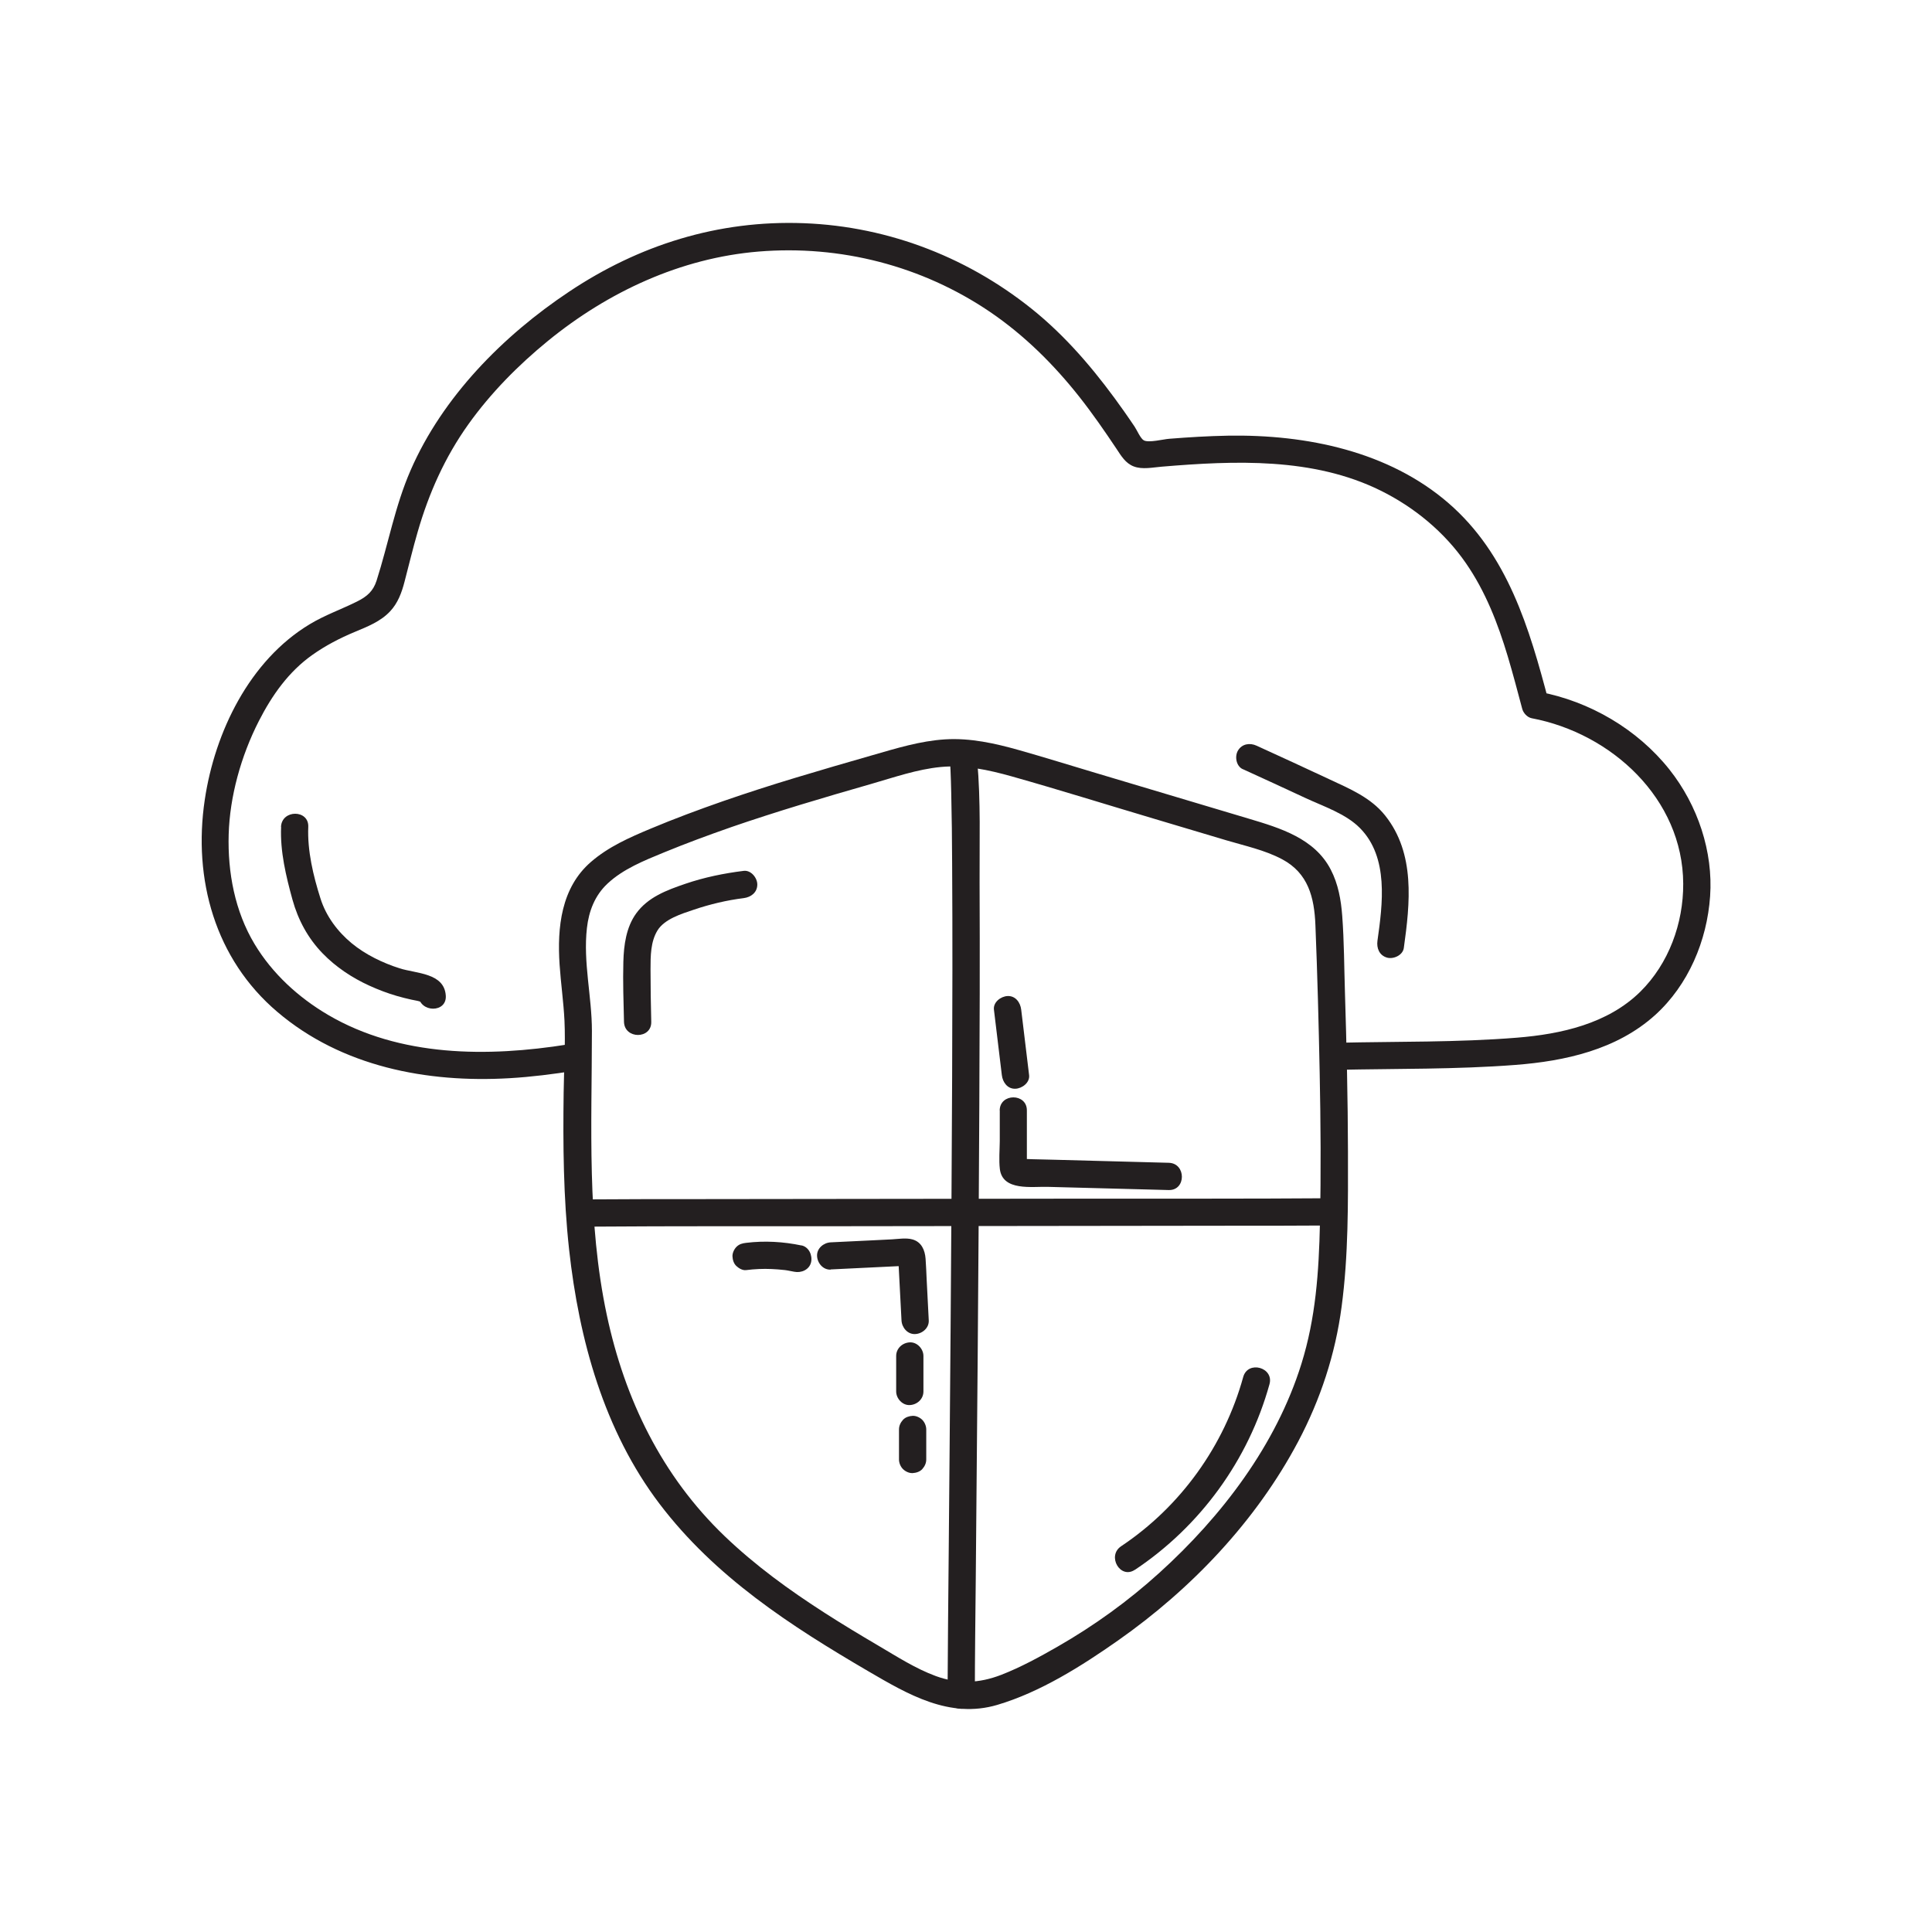
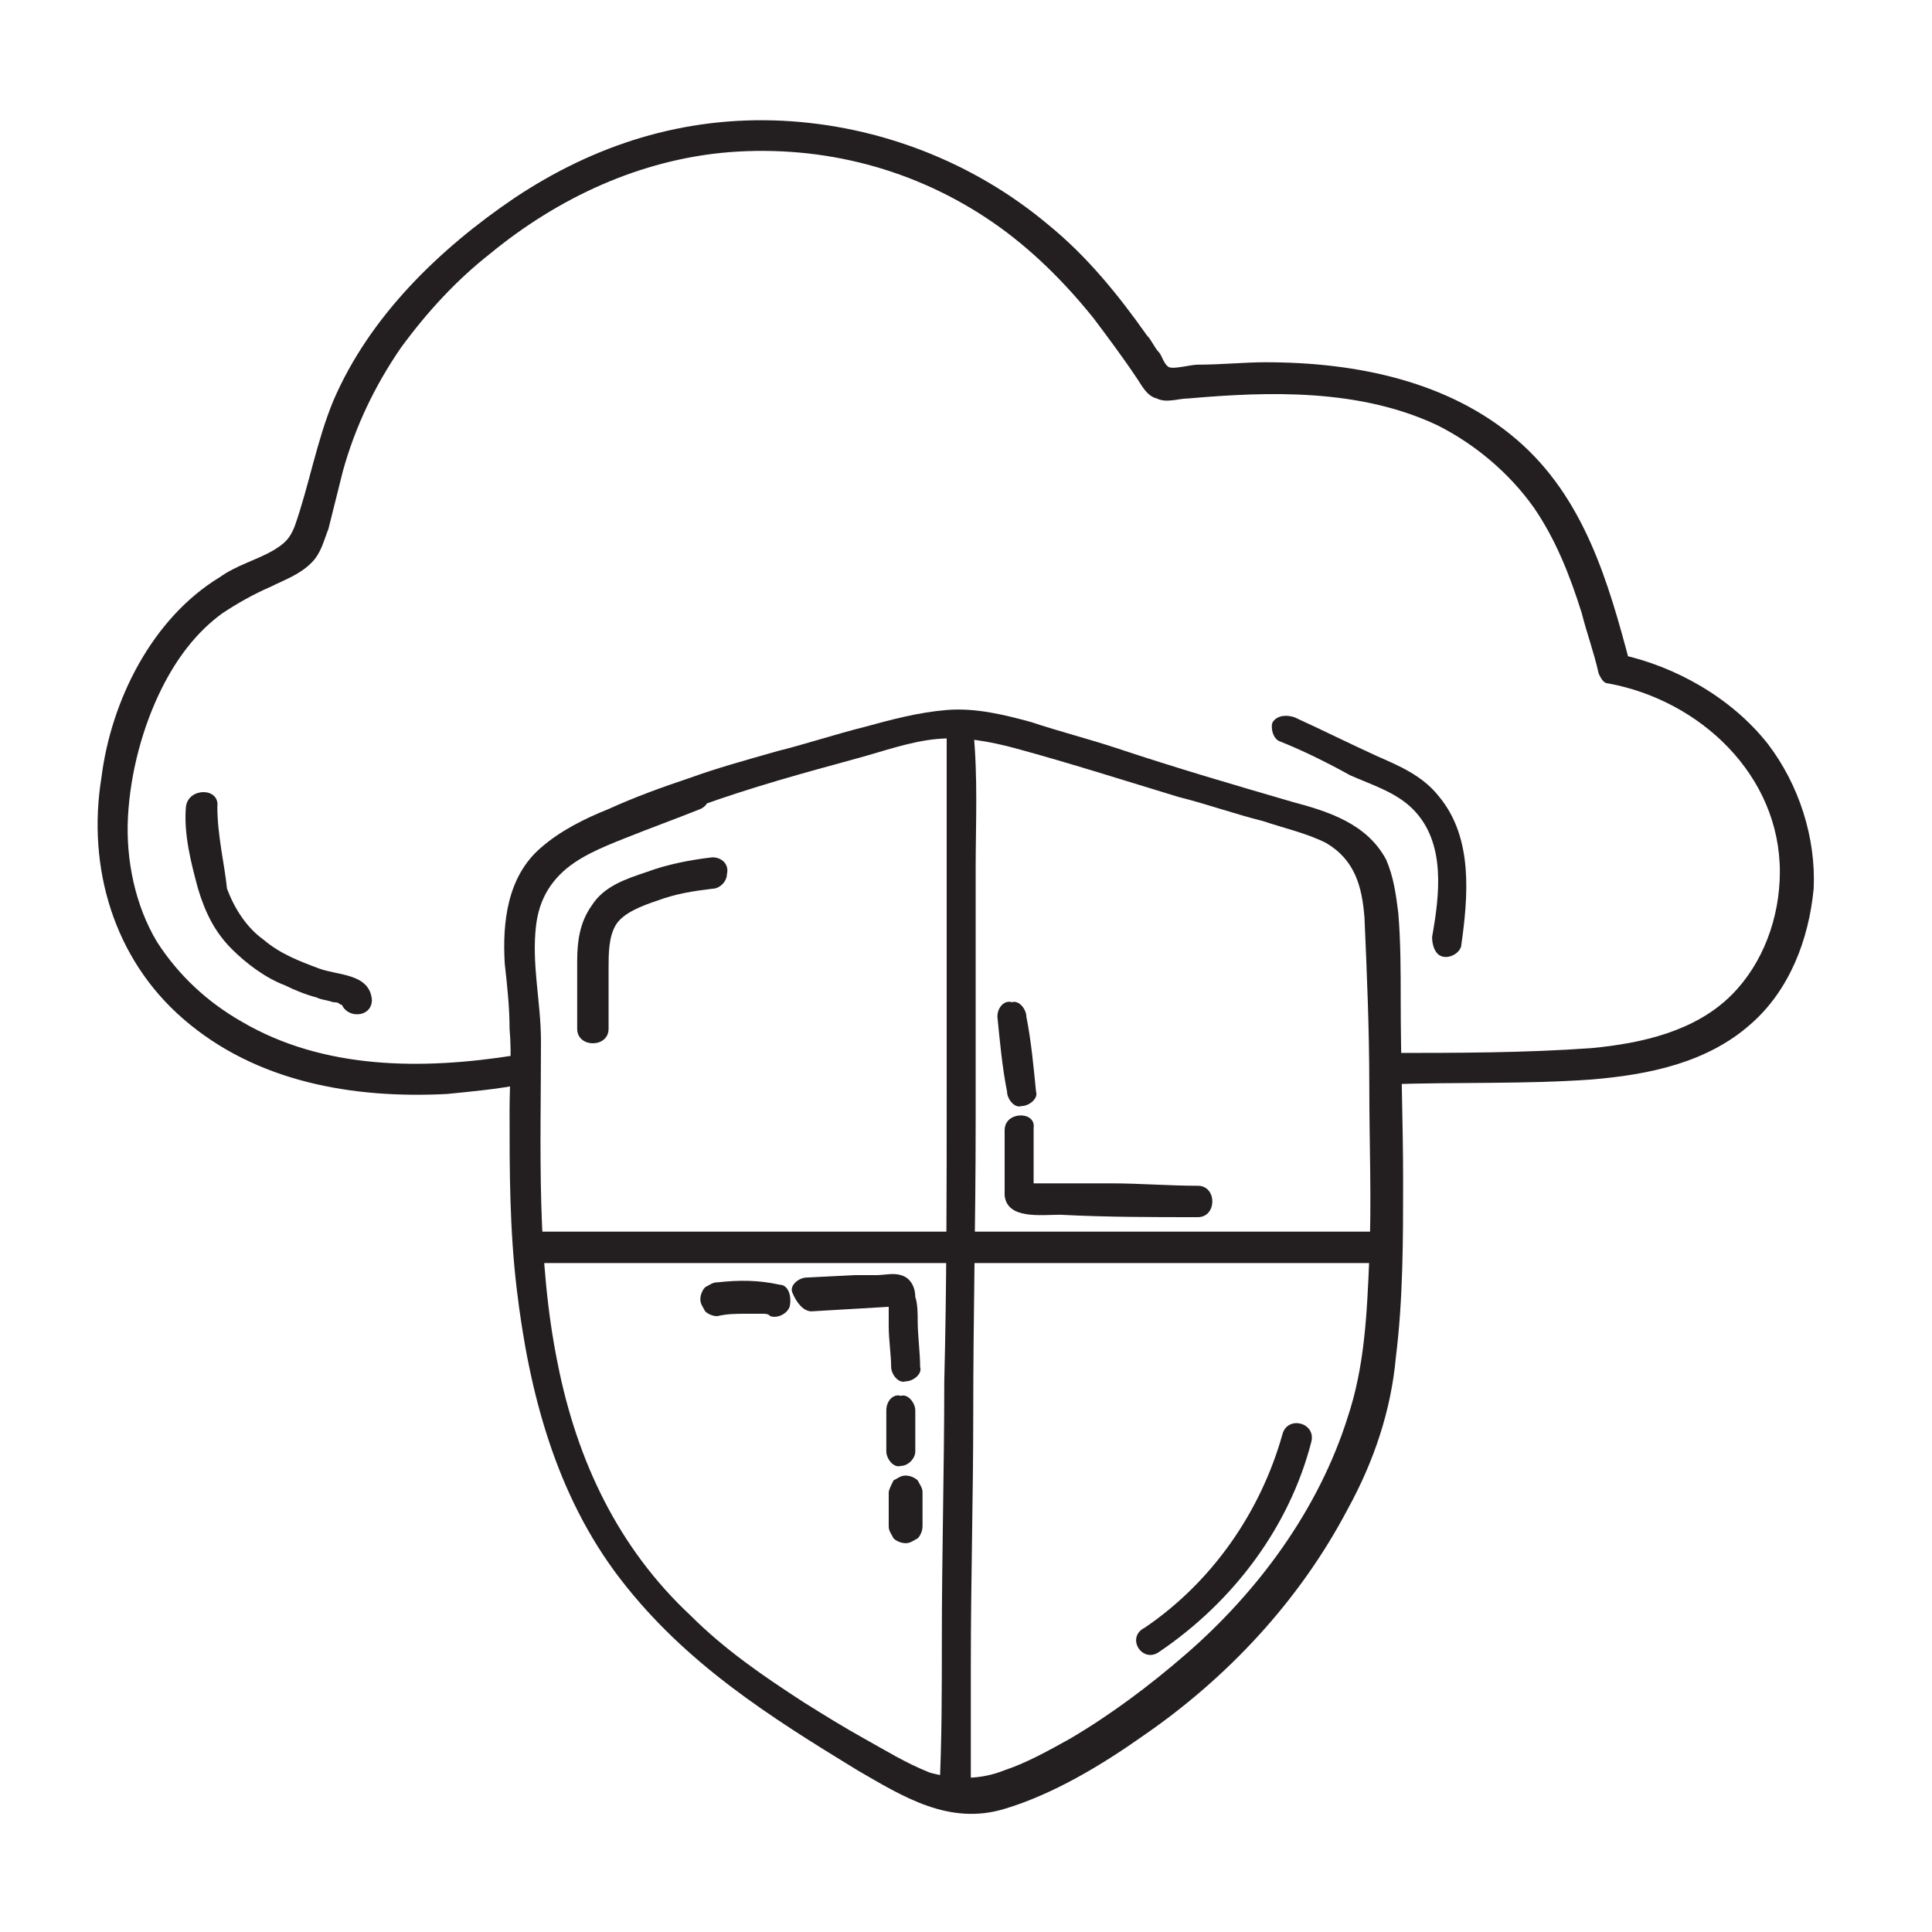
- <svg xmlns="http://www.w3.org/2000/svg" width="91" height="91" viewBox="0 0 91 91" fill="none">
-   <path d="M34.057 37.736C32.906 38.138 31.763 38.562 30.641 39.033C29.648 39.448 28.66 39.884 27.838 40.595C26.429 41.811 26.241 43.681 26.357 45.428C26.416 46.314 26.545 47.196 26.588 48.082C26.639 49.199 26.562 50.333 26.549 51.451C26.515 53.92 26.536 56.399 26.806 58.86C27.273 63.102 28.45 67.387 31.065 70.833C33.681 74.279 37.246 76.582 40.876 78.705C42.76 79.805 44.725 80.969 46.976 80.302C49.001 79.703 50.957 78.465 52.669 77.263C56.12 74.84 59.163 71.642 61.145 67.901C62.198 65.91 62.896 63.787 63.191 61.553C63.516 59.13 63.495 56.664 63.491 54.229C63.486 51.793 63.426 49.237 63.349 46.742C63.311 45.543 63.311 44.336 63.221 43.142C63.165 42.389 63.033 41.639 62.682 40.963C61.924 39.491 60.302 39.003 58.825 38.562C56.415 37.843 54.009 37.123 51.599 36.404C50.396 36.045 49.198 35.672 47.991 35.33C46.869 35.013 45.696 34.752 44.519 34.825C43.342 34.898 42.212 35.249 41.082 35.574C39.888 35.916 38.693 36.263 37.503 36.623C36.313 36.982 35.196 37.342 34.057 37.736C33.282 38.005 33.616 39.247 34.4 38.973C36.587 38.219 38.804 37.564 41.026 36.927C42.101 36.618 43.196 36.233 44.318 36.126C45.439 36.019 46.561 36.263 47.648 36.567C49.878 37.196 52.091 37.89 54.309 38.549C55.46 38.891 56.616 39.238 57.767 39.581C58.641 39.842 59.574 40.038 60.387 40.471C61.616 41.121 61.907 42.264 61.958 43.579C62.052 45.899 62.112 48.219 62.159 50.539C62.206 52.859 62.224 55.239 62.172 57.589C62.121 59.939 61.971 62.079 61.299 64.237C60.105 68.068 57.549 71.419 54.604 74.086C53.145 75.409 51.539 76.569 49.831 77.549C48.971 78.042 48.081 78.53 47.156 78.889C46.111 79.291 45.136 79.33 44.078 78.945C43.124 78.594 42.242 78.025 41.369 77.511C40.495 76.997 39.678 76.505 38.852 75.974C37.178 74.9 35.568 73.731 34.13 72.353C31.177 69.523 29.43 65.915 28.582 61.942C27.641 57.52 27.876 53.043 27.88 48.557C27.88 46.943 27.461 45.329 27.645 43.711C27.735 42.915 28.017 42.179 28.612 41.622C29.349 40.929 30.342 40.535 31.266 40.154C32.298 39.73 33.347 39.341 34.404 38.973C35.179 38.703 34.845 37.462 34.062 37.736H34.057Z" fill="#231F20" />
-   <path d="M44.748 35.795C44.714 35.559 44.744 35.761 44.748 35.88C44.753 36 44.766 36.133 44.77 36.261C44.787 36.617 44.795 36.976 44.804 37.332C44.83 38.445 44.843 39.562 44.847 40.675C44.868 44.026 44.86 47.383 44.847 50.734C44.83 54.711 44.804 58.692 44.774 62.669C44.748 66.221 44.714 69.774 44.684 73.327C44.667 75.403 44.641 77.484 44.633 79.56C44.633 79.662 44.633 79.765 44.633 79.868C44.633 80.694 45.917 80.694 45.917 79.868C45.917 78.031 45.943 76.195 45.96 74.363C45.99 70.913 46.02 67.463 46.05 64.008C46.08 60.027 46.11 56.042 46.127 52.057C46.144 48.564 46.157 45.071 46.14 41.582C46.131 39.677 46.2 37.734 46.028 35.829C46.015 35.701 46.003 35.572 45.981 35.448C45.861 34.635 44.624 34.982 44.744 35.791L44.748 35.795Z" fill="#231F20" />
-   <path d="M27.721 57.777C31.813 57.747 35.91 57.76 40.002 57.756C45.922 57.747 51.842 57.743 57.758 57.734C59.445 57.734 61.135 57.734 62.822 57.722C63.648 57.717 63.648 56.433 62.822 56.438C58.73 56.468 54.633 56.455 50.541 56.459C44.621 56.468 38.701 56.472 32.785 56.48C31.099 56.48 29.408 56.48 27.721 56.493C26.895 56.497 26.895 57.782 27.721 57.777Z" fill="#231F20" />
-   <path d="M62.999 50.391C65.781 50.331 68.589 50.374 71.367 50.16C73.726 49.98 76.149 49.441 77.955 47.814C79.526 46.393 80.403 44.309 80.549 42.215C80.695 40.122 79.975 37.939 78.631 36.244C77.116 34.339 74.877 33.033 72.493 32.584L72.942 33.033C72.035 29.588 71.016 26.112 68.221 23.693C65.426 21.275 61.578 20.457 57.832 20.521C56.912 20.538 55.991 20.594 55.075 20.667C54.788 20.688 54.104 20.868 53.873 20.74C53.718 20.654 53.543 20.243 53.44 20.093C53.278 19.854 53.115 19.614 52.948 19.378C51.766 17.7 50.457 16.104 48.881 14.781C45.765 12.183 41.917 10.667 37.863 10.513C33.809 10.359 30.077 11.553 26.802 13.741C23.699 15.808 20.848 18.689 19.341 22.148C18.605 23.834 18.292 25.615 17.736 27.353C17.577 27.845 17.286 28.098 16.824 28.329C16.079 28.701 15.3 28.971 14.585 29.404C11.752 31.111 10.121 34.476 9.645 37.669C9.085 41.411 10.129 45.173 13.066 47.664C16.096 50.241 20.107 51.012 23.994 50.785C25.034 50.725 26.066 50.592 27.093 50.43C27.906 50.301 27.56 49.064 26.751 49.193C22.975 49.796 18.84 49.792 15.45 47.801C14.059 46.984 12.826 45.858 11.991 44.467C11.062 42.922 10.72 41.09 10.771 39.304C10.823 37.52 11.345 35.623 12.192 33.962C12.809 32.755 13.592 31.638 14.714 30.846C15.33 30.409 16.006 30.058 16.704 29.767C17.303 29.515 17.924 29.279 18.378 28.791C18.742 28.402 18.922 27.91 19.054 27.4C19.26 26.613 19.448 25.825 19.675 25.046C20.206 23.214 20.955 21.536 22.063 19.982C23.116 18.509 24.409 17.2 25.809 16.057C28.643 13.745 32.059 12.153 35.727 11.849C39.58 11.532 43.423 12.517 46.625 14.687C48.239 15.783 49.63 17.161 50.837 18.689C51.462 19.481 52.032 20.307 52.593 21.146C52.811 21.476 53.012 21.818 53.397 21.968C53.808 22.127 54.292 22.015 54.72 21.981C58.153 21.694 61.852 21.536 65.028 23.107C66.62 23.894 68.037 25.063 69.047 26.527C69.968 27.858 70.554 29.369 71.016 30.91C71.26 31.728 71.478 32.554 71.697 33.38C71.748 33.581 71.932 33.787 72.146 33.83C75.905 34.54 79.265 37.622 79.282 41.625C79.291 43.491 78.601 45.387 77.262 46.71C75.729 48.221 73.529 48.709 71.453 48.876C68.649 49.103 65.811 49.051 62.999 49.116C62.172 49.133 62.172 50.417 62.999 50.4V50.391Z" fill="#231F20" />
-   <path d="M13.241 38.948C13.189 40.095 13.472 41.272 13.775 42.372C14.041 43.331 14.503 44.191 15.197 44.906C15.817 45.548 16.588 46.058 17.397 46.426C17.821 46.619 18.257 46.785 18.703 46.914C18.925 46.978 19.152 47.034 19.379 47.085C19.473 47.106 19.567 47.124 19.661 47.141C19.785 47.162 19.845 47.231 19.794 47.132L19.708 46.807V46.892C19.773 47.714 21.057 47.719 20.997 46.892C20.924 45.818 19.606 45.861 18.818 45.608C18.03 45.356 17.213 44.966 16.558 44.423C15.903 43.879 15.359 43.16 15.094 42.317C14.756 41.255 14.473 40.069 14.52 38.948C14.555 38.122 13.27 38.122 13.236 38.948H13.241Z" fill="#231F20" />
-   <path d="M58.536 36.227C59.517 36.673 60.497 37.126 61.473 37.58C62.333 37.983 63.386 38.321 64.062 39.01C65.419 40.388 65.124 42.584 64.88 44.313C64.833 44.66 64.966 44.998 65.329 45.105C65.629 45.191 66.07 44.998 66.121 44.656C66.417 42.541 66.669 40.204 65.244 38.415C64.563 37.559 63.562 37.148 62.599 36.698C61.464 36.167 60.325 35.641 59.187 35.123C58.87 34.977 58.498 35.033 58.309 35.354C58.147 35.628 58.224 36.09 58.541 36.232L58.536 36.227Z" fill="#231F20" />
-   <path d="M46.816 47.557C46.94 48.584 47.064 49.611 47.188 50.639C47.227 50.973 47.454 51.298 47.83 51.281C48.143 51.268 48.515 50.994 48.472 50.639C48.348 49.611 48.224 48.584 48.1 47.557C48.062 47.223 47.835 46.898 47.458 46.915C47.145 46.928 46.773 47.202 46.816 47.557Z" fill="#231F20" />
-   <path d="M47.091 52.307V53.741C47.087 54.178 47.044 54.636 47.095 55.068C47.228 56.113 48.606 55.881 49.36 55.903C51.256 55.954 53.152 56.001 55.049 56.053C55.875 56.074 55.875 54.79 55.049 54.769C53.859 54.739 52.669 54.704 51.474 54.674C50.892 54.657 50.306 54.644 49.724 54.627C49.433 54.619 49.142 54.61 48.85 54.606C48.705 54.606 48.559 54.597 48.414 54.593C48.341 54.593 48.268 54.593 48.196 54.589C48.029 54.576 48.003 54.58 48.114 54.597L48.345 54.828C48.427 54.965 48.367 54.76 48.367 54.679V54.392C48.367 54.152 48.367 53.912 48.367 53.673V52.307C48.375 51.481 47.091 51.481 47.087 52.307H47.091Z" fill="#231F20" />
-   <path d="M39.131 59.792L42.487 59.629C42.547 59.629 42.611 59.629 42.671 59.621C42.881 59.582 42.286 59.441 42.308 59.236C42.295 59.364 42.32 59.51 42.329 59.638C42.342 59.912 42.359 60.186 42.372 60.464C42.402 61.042 42.432 61.616 42.462 62.193C42.479 62.527 42.744 62.853 43.104 62.836C43.438 62.823 43.763 62.553 43.746 62.193C43.712 61.551 43.682 60.909 43.647 60.267C43.63 59.942 43.622 59.612 43.596 59.287C43.566 58.889 43.408 58.499 42.98 58.379C42.68 58.294 42.325 58.358 42.017 58.375L41.079 58.422L39.127 58.516C38.793 58.533 38.468 58.799 38.485 59.158C38.498 59.492 38.767 59.818 39.127 59.801L39.131 59.792Z" fill="#231F20" />
-   <path d="M42.211 63.869C42.211 64.426 42.211 64.982 42.211 65.539C42.211 65.873 42.506 66.198 42.853 66.181C43.2 66.164 43.495 65.898 43.495 65.539C43.495 64.982 43.495 64.426 43.495 63.869C43.495 63.535 43.2 63.21 42.853 63.227C42.506 63.244 42.211 63.51 42.211 63.869Z" fill="#231F20" />
-   <path d="M42.344 67.33V68.743C42.344 68.906 42.416 69.081 42.532 69.197C42.648 69.312 42.828 69.394 42.986 69.385C43.144 69.376 43.324 69.325 43.44 69.197C43.555 69.068 43.628 68.918 43.628 68.743V67.33C43.628 67.168 43.555 66.992 43.44 66.876C43.324 66.761 43.144 66.68 42.986 66.688C42.828 66.697 42.648 66.748 42.532 66.876C42.416 67.005 42.344 67.155 42.344 67.33Z" fill="#231F20" />
-   <path d="M37.754 58.664C36.898 58.484 36.016 58.433 35.143 58.54C34.967 58.561 34.822 58.596 34.689 58.728C34.578 58.84 34.492 59.023 34.501 59.182C34.509 59.34 34.56 59.52 34.689 59.636C34.804 59.743 34.98 59.845 35.143 59.824C35.541 59.773 35.943 59.755 36.346 59.773C36.547 59.781 36.744 59.798 36.945 59.82C37.078 59.833 36.812 59.798 36.958 59.82C37.005 59.828 37.047 59.833 37.095 59.841C37.202 59.858 37.309 59.88 37.411 59.901C37.741 59.969 38.122 59.807 38.203 59.452C38.276 59.13 38.105 58.737 37.754 58.66V58.664Z" fill="#231F20" />
-   <path d="M53.455 73.942C56.532 71.892 58.805 68.771 59.794 65.201C60.017 64.405 58.776 64.063 58.557 64.859C57.663 68.099 55.608 70.963 52.808 72.829C52.123 73.287 52.766 74.4 53.455 73.938V73.942Z" fill="#231F20" />
-   <path d="M35.028 41.019C34.095 41.135 33.175 41.323 32.284 41.627C31.394 41.931 30.525 42.256 29.969 43.018C29.493 43.673 29.382 44.516 29.361 45.3C29.335 46.241 29.369 47.187 29.391 48.129C29.412 48.955 30.696 48.955 30.675 48.129C30.654 47.303 30.641 46.477 30.641 45.646C30.641 45.038 30.641 44.358 30.97 43.823C31.3 43.288 32.096 43.044 32.682 42.847C33.444 42.59 34.232 42.402 35.028 42.303C35.371 42.26 35.67 42.038 35.67 41.661C35.67 41.349 35.375 40.976 35.028 41.019Z" fill="#231F20" />
+ <svg xmlns="http://www.w3.org/2000/svg" version="1.1" id="Layer_1" x="0px" y="0px" viewBox="0 0 80 80" style="enable-background:new 0 0 80 80;" xml:space="preserve">
+   <style type="text/css">
+ 	.st0{fill:#231F20;}
+ </style>
+   <path class="st0" d="M28.6,32.2c-1.2,0.4-2.3,0.8-3.4,1.3c-1,0.4-2,0.9-2.8,1.6c-1.4,1.2-1.6,3.1-1.5,4.8c0.1,0.9,0.2,1.8,0.2,2.7  c0.1,1.1,0,2.3,0,3.4c0,2.5,0,4.9,0.3,7.4c0.5,4.2,1.6,8.5,4.3,12s6.2,5.7,9.8,7.9c1.9,1.1,3.8,2.3,6.1,1.6c2-0.6,4-1.8,5.7-3  c3.5-2.4,6.5-5.6,8.5-9.4c1.1-2,1.8-4.1,2-6.3c0.3-2.4,0.3-4.9,0.3-7.3c0-2.4-0.1-5-0.1-7.5c0-1.2,0-2.4-0.1-3.6  c-0.1-0.8-0.2-1.5-0.5-2.2c-0.8-1.5-2.4-2-3.9-2.4c-2.4-0.7-4.8-1.4-7.2-2.2c-1.2-0.4-2.4-0.7-3.6-1.1c-1.1-0.3-2.3-0.6-3.5-0.5  c-1.2,0.1-2.3,0.4-3.4,0.7c-1.2,0.3-2.4,0.7-3.6,1C30.8,31.5,29.7,31.8,28.6,32.2c-0.8,0.3-0.4,1.5,0.3,1.2c2.2-0.8,4.4-1.4,6.6-2  c1.1-0.3,2.2-0.7,3.3-0.8c1.1-0.1,2.2,0.1,3.3,0.4c2.2,0.6,4.4,1.3,6.7,2c1.2,0.3,2.3,0.7,3.5,1c0.9,0.3,1.8,0.5,2.6,0.9  c1.2,0.7,1.5,1.8,1.6,3.1c0.1,2.3,0.2,4.6,0.2,7s0.1,4.7,0,7.1c-0.1,2.4-0.2,4.5-0.9,6.6c-1.2,3.8-3.7,7.2-6.7,9.8  c-1.5,1.3-3.1,2.5-4.8,3.5c-0.9,0.5-1.8,1-2.7,1.3c-1,0.4-2,0.4-3.1,0.1c-1-0.4-1.8-0.9-2.7-1.4c-0.9-0.5-1.7-1-2.5-1.5  c-1.7-1.1-3.3-2.2-4.7-3.6c-3-2.8-4.7-6.4-5.5-10.4c-0.9-4.4-0.7-8.9-0.7-13.4c0-1.6-0.4-3.2-0.2-4.8c0.1-0.8,0.4-1.5,1-2.1  c0.7-0.7,1.7-1.1,2.7-1.5c1-0.4,2.1-0.8,3.1-1.2C29.7,33.2,29.3,32,28.6,32.2L28.6,32.2z" />
+   <path class="st0" d="M39.2,30.3C39.2,30.1,39.2,30.3,39.2,30.3c0,0.2,0,0.3,0,0.5c0,0.4,0,0.7,0,1.1c0,1.1,0,2.2,0,3.3  c0,3.4,0,6.7,0,10.1c0,4,0,8-0.1,11.9c0,3.6-0.1,7.1-0.1,10.7c0,2.1,0,4.2-0.1,6.2c0,0.1,0,0.2,0,0.3c0,0.8,1.3,0.8,1.3,0  c0-1.8,0-3.7,0-5.5c0-3.5,0.1-6.9,0.1-10.4c0-4,0.1-8,0.1-12c0-3.5,0-7,0-10.5c0-1.9,0.1-3.8-0.1-5.8c0-0.1,0-0.3,0-0.4  C40.4,29.1,39.1,29.5,39.2,30.3L39.2,30.3z" />
+   <path class="st0" d="M22.2,52.3c4.1,0,8.2,0,12.3,0c5.9,0,11.8,0,17.8,0c1.7,0,3.4,0,5.1,0c0.8,0,0.8-1.3,0-1.3c-4.1,0-8.2,0-12.3,0  c-5.9,0-11.8,0-17.8,0c-1.7,0-3.4,0-5.1,0C21.4,51,21.4,52.3,22.2,52.3z" />
+   <path class="st0" d="M57.5,44.9c2.8-0.1,5.6,0,8.4-0.2c2.4-0.2,4.8-0.7,6.6-2.3c1.6-1.4,2.4-3.5,2.6-5.6c0.1-2.1-0.6-4.3-1.9-6  c-1.5-1.9-3.8-3.2-6.1-3.7l0.4,0.4c-0.9-3.4-1.9-6.9-4.7-9.3c-2.8-2.4-6.6-3.2-10.4-3.2c-0.9,0-1.8,0.1-2.8,0.1  c-0.3,0-1,0.2-1.2,0.1c-0.2-0.1-0.3-0.5-0.4-0.6c-0.2-0.2-0.3-0.5-0.5-0.7c-1.2-1.7-2.5-3.3-4.1-4.6c-3.1-2.6-7-4.1-11-4.3  c-4.1-0.2-7.8,1-11.1,3.2c-3.1,2.1-6,4.9-7.5,8.4c-0.7,1.7-1,3.5-1.6,5.2c-0.2,0.5-0.4,0.7-0.9,1c-0.7,0.4-1.5,0.6-2.2,1.1  c-2.8,1.7-4.5,5.1-4.9,8.3c-0.6,3.7,0.5,7.5,3.4,10c3,2.6,7,3.3,10.9,3.1c1-0.1,2.1-0.2,3.1-0.4c0.8-0.1,0.5-1.4-0.3-1.2  c-3.8,0.6-7.9,0.6-11.3-1.4c-1.4-0.8-2.6-1.9-3.5-3.3c-0.9-1.5-1.3-3.4-1.2-5.2c0.1-1.8,0.6-3.7,1.4-5.3c0.6-1.2,1.4-2.3,2.5-3.1  c0.6-0.4,1.3-0.8,2-1.1c0.6-0.3,1.2-0.5,1.7-1c0.4-0.4,0.5-0.9,0.7-1.4c0.2-0.8,0.4-1.6,0.6-2.4c0.5-1.8,1.3-3.5,2.4-5.1  c1.1-1.5,2.3-2.8,3.7-3.9c2.8-2.3,6.2-3.9,9.9-4.2C34.1,6,37.9,7,41.1,9.2c1.6,1.1,3,2.5,4.2,4c0.6,0.8,1.2,1.6,1.8,2.5  c0.2,0.3,0.4,0.7,0.8,0.8c0.4,0.2,0.9,0,1.3,0c3.4-0.3,7.1-0.4,10.3,1.1c1.6,0.8,3,2,4,3.4c0.9,1.3,1.5,2.8,2,4.4  c0.2,0.8,0.5,1.6,0.7,2.5c0.1,0.2,0.2,0.4,0.4,0.4c3.8,0.7,7.1,3.8,7.1,7.8c0,1.9-0.7,3.8-2,5.1c-1.5,1.5-3.7,2-5.8,2.2  c-2.8,0.2-5.6,0.2-8.5,0.2C56.7,43.6,56.7,44.9,57.5,44.9L57.5,44.9z" />
+   <path class="st0" d="M7.7,33.4c-0.1,1.1,0.2,2.3,0.5,3.4c0.3,1,0.7,1.8,1.4,2.5c0.6,0.6,1.4,1.2,2.2,1.5c0.4,0.2,0.9,0.4,1.3,0.5  c0.2,0.1,0.4,0.1,0.7,0.2c0.1,0,0.2,0,0.3,0.1c0.1,0,0.2,0.1,0.1,0l-0.1-0.3v0.1c0.1,0.8,1.3,0.8,1.3,0c-0.1-1.1-1.4-1-2.2-1.3  c-0.8-0.3-1.6-0.6-2.3-1.2c-0.7-0.5-1.2-1.3-1.5-2.1C9.3,35.8,9,34.6,9,33.4C9.1,32.6,7.8,32.6,7.7,33.4L7.7,33.4z" />
+   <path class="st0" d="M53,30.7c1,0.4,2,0.9,2.9,1.4c0.9,0.4,1.9,0.7,2.6,1.4c1.4,1.4,1.1,3.6,0.8,5.3c0,0.3,0.1,0.7,0.4,0.8  c0.3,0.1,0.7-0.1,0.8-0.4c0.3-2.1,0.5-4.5-0.9-6.2c-0.7-0.9-1.7-1.3-2.6-1.7c-1.1-0.5-2.3-1.1-3.4-1.6c-0.3-0.1-0.7-0.1-0.9,0.2  C52.6,30.1,52.7,30.6,53,30.7L53,30.7z" />
+   <path class="st0" d="M41.3,42.1c0.1,1,0.2,2.1,0.4,3.1c0,0.3,0.3,0.7,0.6,0.6c0.3,0,0.7-0.3,0.6-0.6c-0.1-1-0.2-2.1-0.4-3.1  c0-0.3-0.3-0.7-0.6-0.6C41.6,41.4,41.3,41.7,41.3,42.1z" />
+   <path class="st0" d="M41.6,46.8v1.4c0,0.4,0,0.9,0,1.3c0.1,1,1.5,0.8,2.3,0.8c1.9,0.1,3.8,0.1,5.7,0.1c0.8,0,0.8-1.3,0-1.3  c-1.2,0-2.4-0.1-3.6-0.1c-0.6,0-1.2,0-1.8,0c-0.3,0-0.6,0-0.9,0c-0.1,0-0.3,0-0.4,0c-0.1,0-0.1,0-0.2,0c-0.2,0-0.2,0-0.1,0l0.2,0.2  c0.1,0.1,0-0.1,0-0.1v-0.3c0-0.2,0-0.5,0-0.7v-1.4C42.9,46,41.6,46,41.6,46.8L41.6,46.8z" />
+   <path class="st0" d="M33.6,54.3l3.4-0.2c0.1,0,0.1,0,0.2,0c0.2,0-0.4-0.2-0.4-0.4c0,0.1,0,0.3,0,0.4c0,0.3,0,0.5,0,0.8  c0,0.6,0.1,1.2,0.1,1.7c0,0.3,0.3,0.7,0.6,0.6c0.3,0,0.7-0.3,0.6-0.6c0-0.6-0.1-1.3-0.1-1.9c0-0.3,0-0.7-0.1-1  c0-0.4-0.2-0.8-0.6-0.9c-0.3-0.1-0.7,0-1,0l-0.9,0l-2,0.1c-0.3,0-0.7,0.3-0.6,0.6C33,54,33.3,54.3,33.6,54.3L33.6,54.3z" />
+   <path class="st0" d="M36.7,58.4c0,0.6,0,1.1,0,1.7c0,0.3,0.3,0.7,0.6,0.6c0.3,0,0.6-0.3,0.6-0.6c0-0.6,0-1.1,0-1.7  c0-0.3-0.3-0.7-0.6-0.6C37,57.7,36.7,58,36.7,58.4z" />
+   <path class="st0" d="M36.8,61.8v1.4c0,0.2,0.1,0.3,0.2,0.5c0.1,0.1,0.3,0.2,0.5,0.2c0.2,0,0.3-0.1,0.5-0.2c0.1-0.1,0.2-0.3,0.2-0.5  v-1.4c0-0.2-0.1-0.3-0.2-0.5c-0.1-0.1-0.3-0.2-0.5-0.2c-0.2,0-0.3,0.1-0.5,0.2C36.9,61.5,36.8,61.7,36.8,61.8z" />
+   <path class="st0" d="M32.3,53.2c-0.9-0.2-1.7-0.2-2.6-0.1c-0.2,0-0.3,0.1-0.5,0.2c-0.1,0.1-0.2,0.3-0.2,0.5c0,0.2,0.1,0.3,0.2,0.5  c0.1,0.1,0.3,0.2,0.5,0.2c0.4-0.1,0.8-0.1,1.2-0.1c0.2,0,0.4,0,0.6,0c0.1,0-0.1,0,0,0c0,0,0.1,0,0.1,0c0.1,0,0.2,0,0.3,0.1  c0.3,0.1,0.7-0.1,0.8-0.4C32.8,53.6,32.6,53.2,32.3,53.2L32.3,53.2z" />
+   <path class="st0" d="M48,68.4c3.1-2.1,5.4-5.2,6.3-8.7c0.2-0.8-1-1.1-1.2-0.3c-0.9,3.2-2.9,6.1-5.7,8C46.6,67.8,47.3,68.9,48,68.4  L48,68.4z" />
+   <path class="st0" d="M29.5,35.5c-0.9,0.1-1.9,0.3-2.7,0.6c-0.9,0.3-1.8,0.6-2.3,1.4c-0.5,0.7-0.6,1.5-0.6,2.3c0,0.9,0,1.9,0,2.8  c0,0.8,1.3,0.8,1.3,0c0-0.8,0-1.7,0-2.5c0-0.6,0-1.3,0.3-1.8c0.3-0.5,1.1-0.8,1.7-1c0.8-0.3,1.5-0.4,2.3-0.5c0.3,0,0.6-0.3,0.6-0.6  C30.2,35.8,29.9,35.5,29.5,35.5z" />
</svg>
